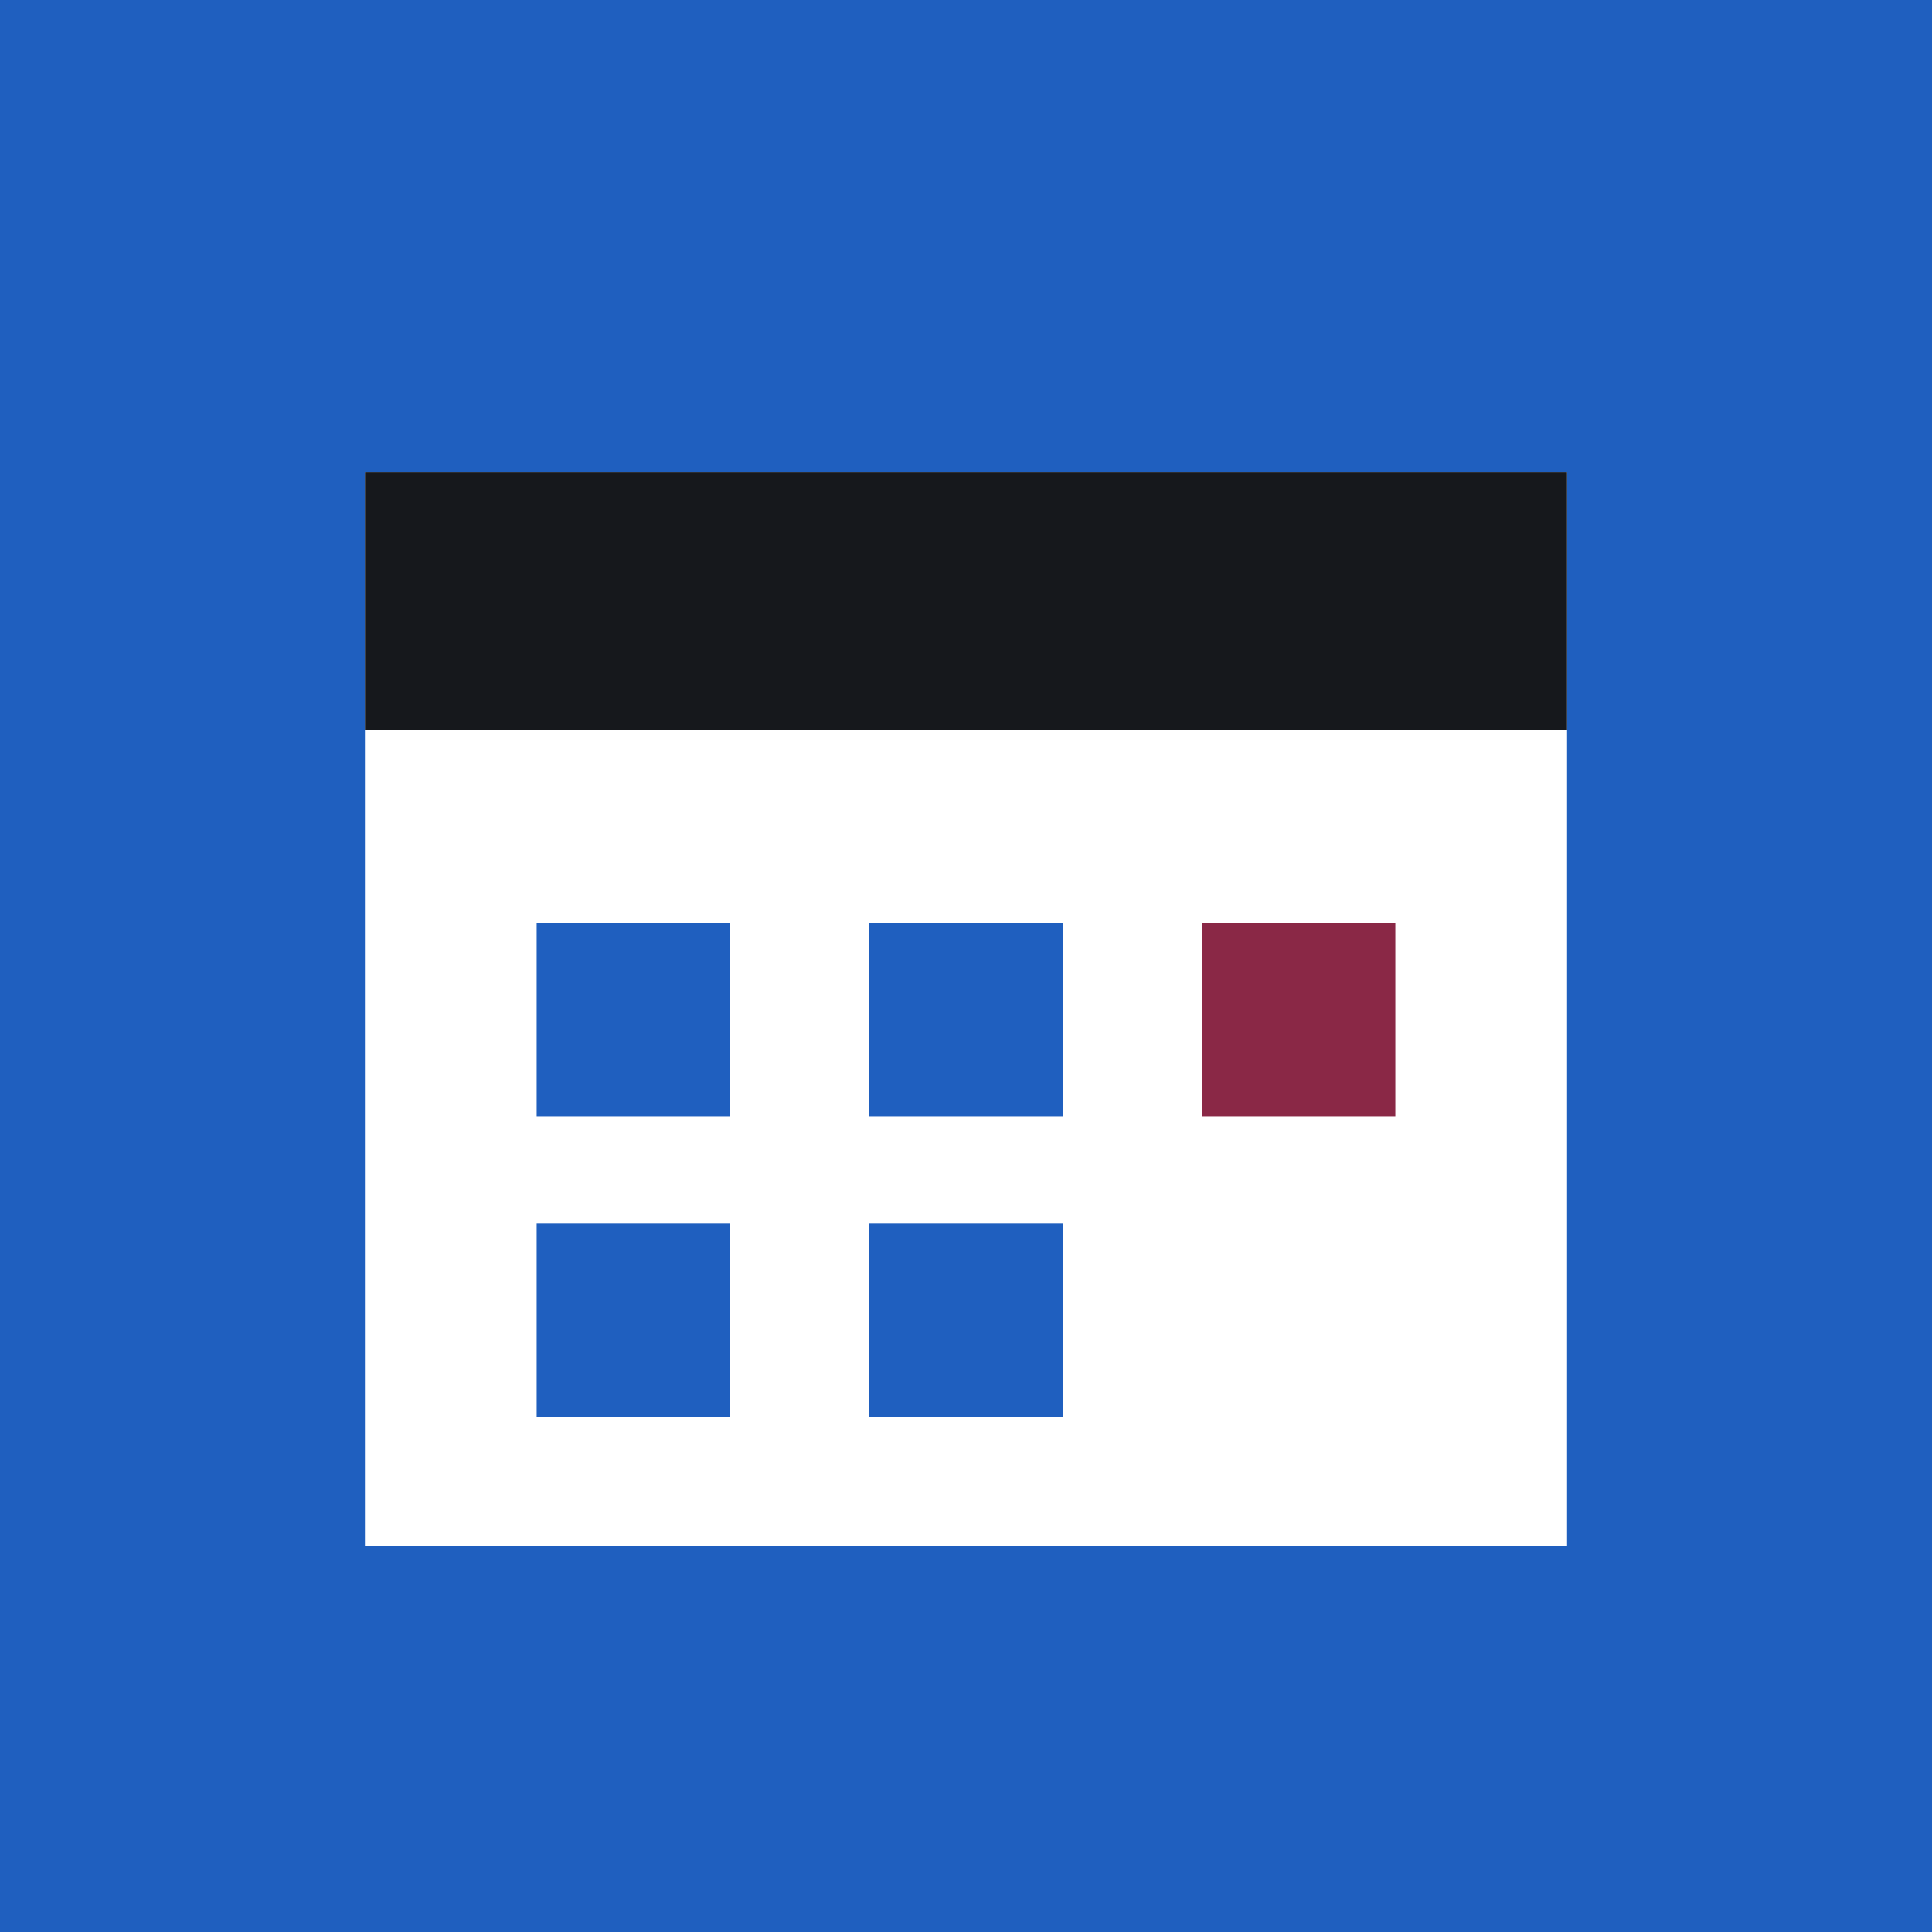
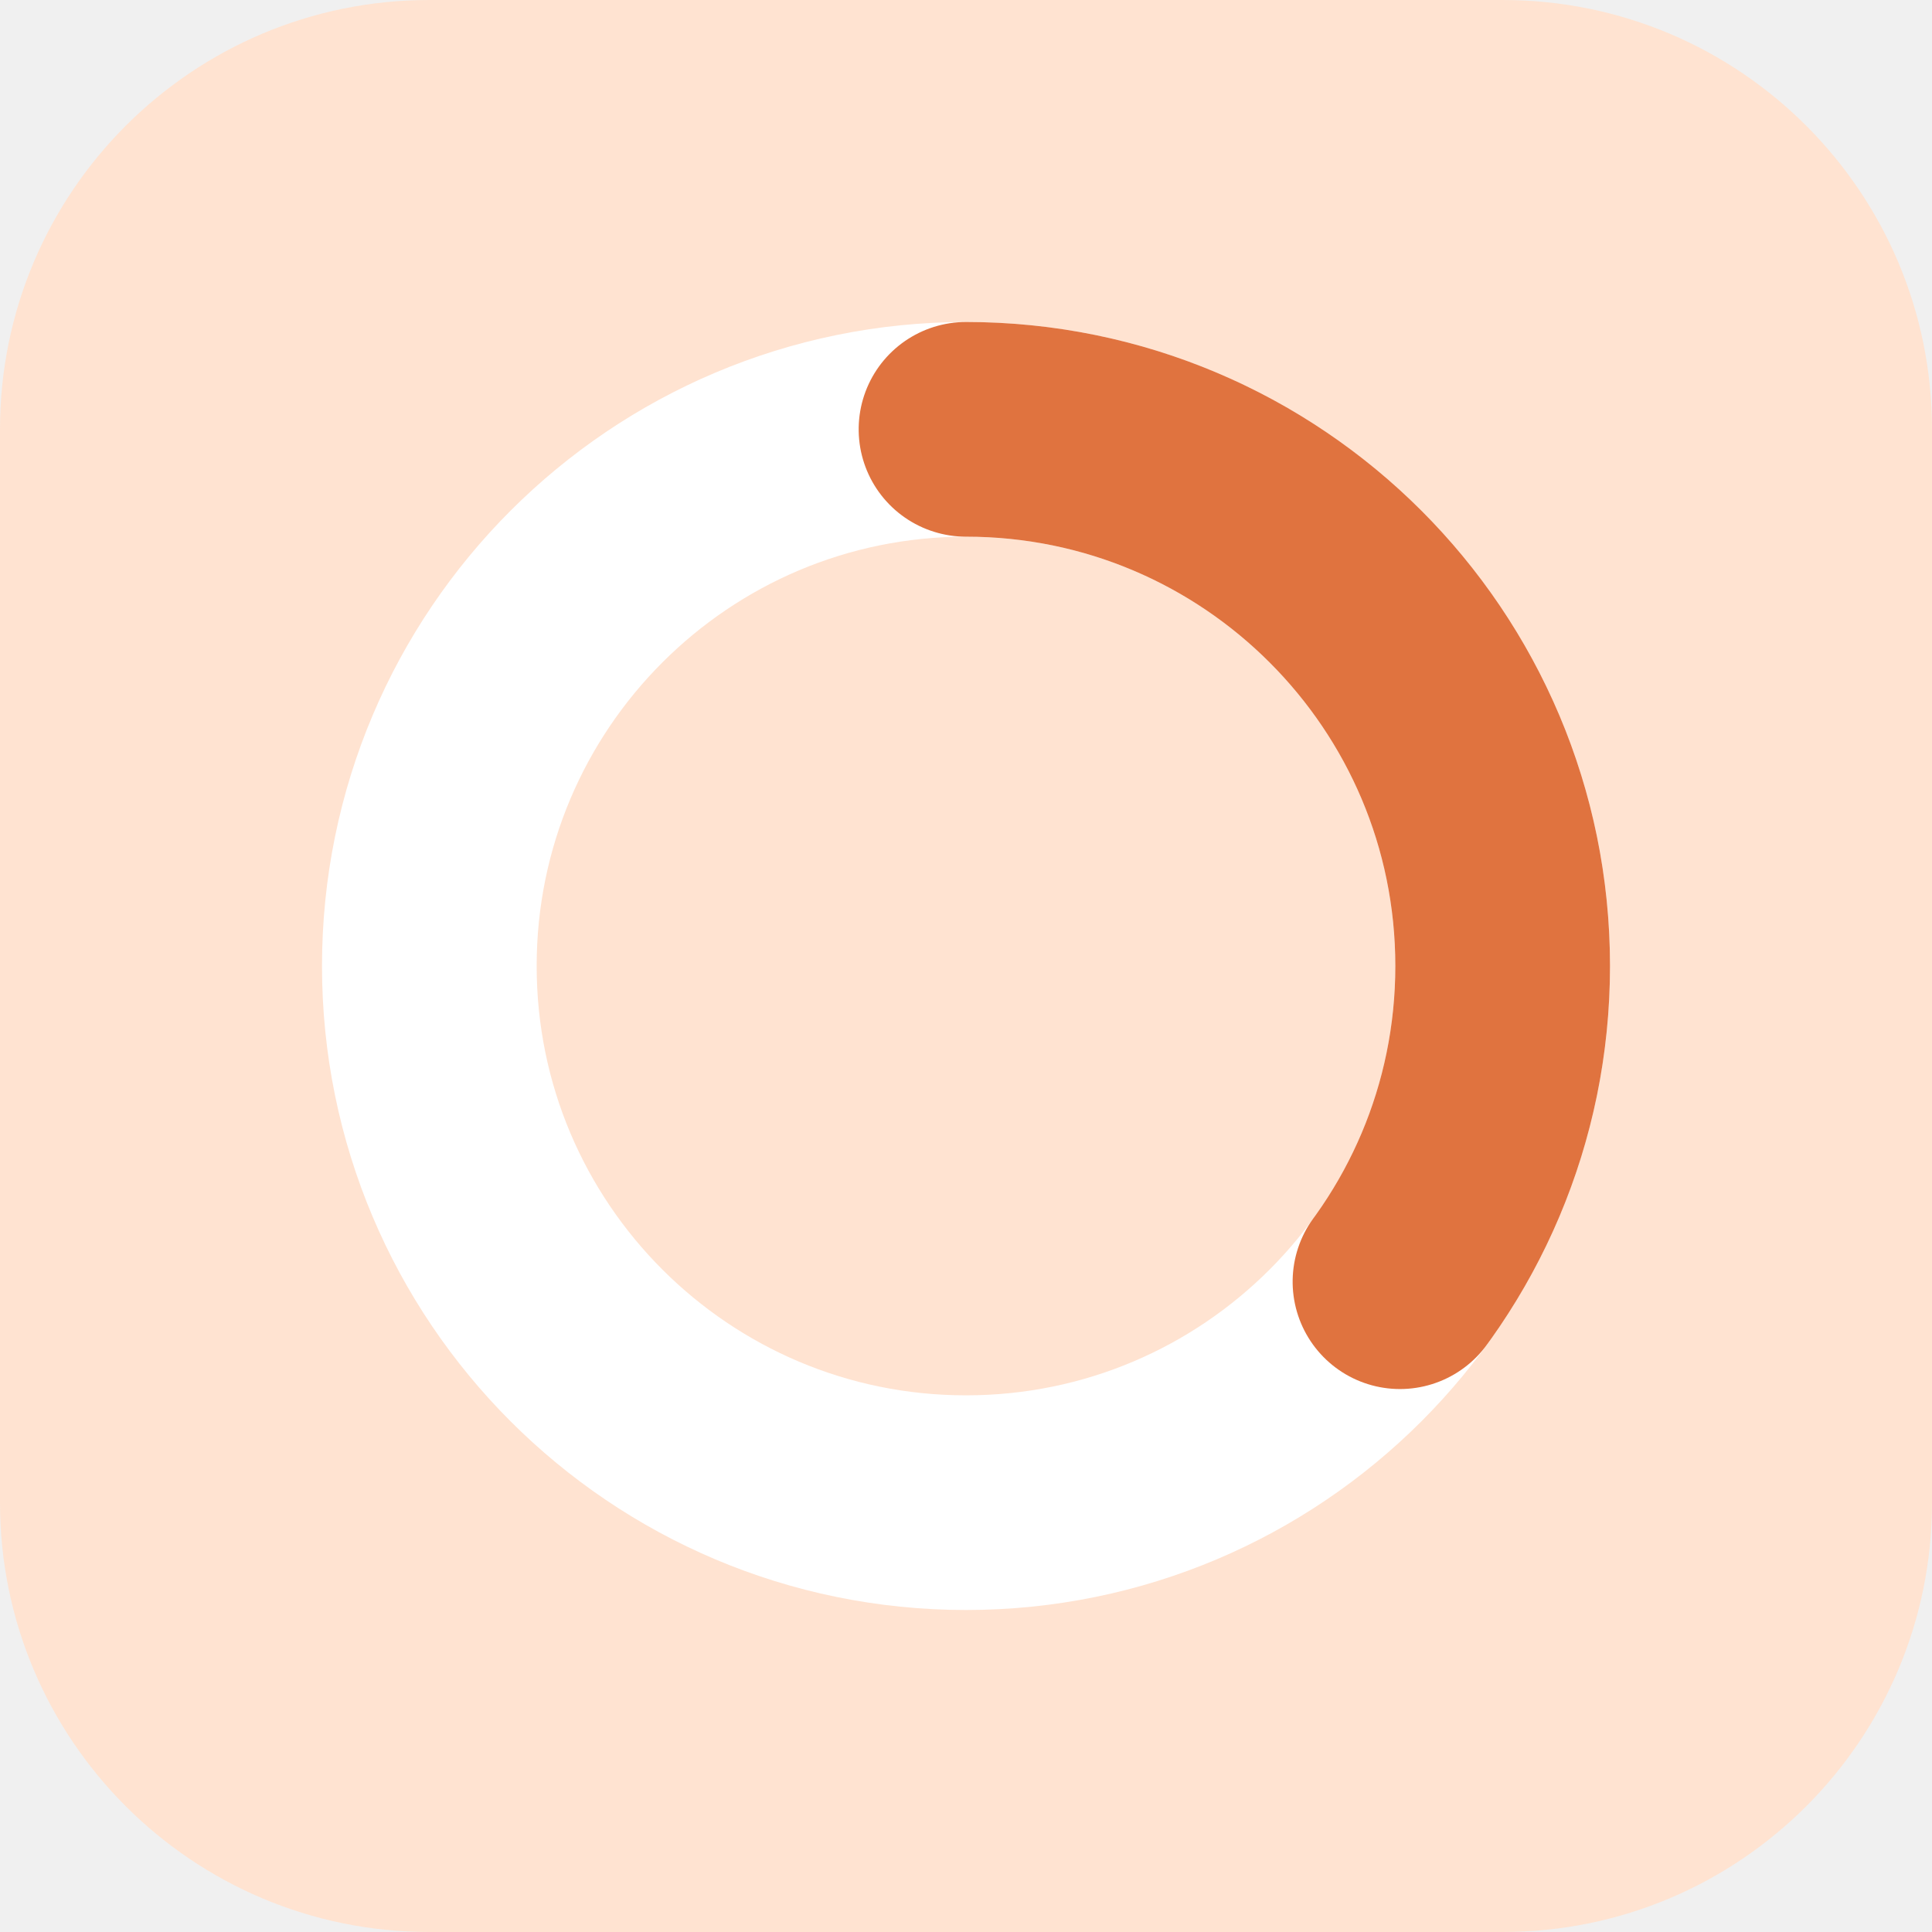
<svg xmlns="http://www.w3.org/2000/svg" viewBox="0 0 180 180">
-   <rect width="180" height="180" fill="#1F5FBF" />
-   <rect x="34" y="44" width="112" height="100" fill="#FFFFFF" />
-   <rect x="34" y="44" width="112" height="24" fill="#16181C" />
-   <rect x="50" y="86" width="18" height="18" fill="#1F5FBF" />
-   <rect x="81" y="86" width="18" height="18" fill="#1F5FBF" />
-   <rect x="112" y="86" width="18" height="18" fill="#8A2846" />
-   <rect x="50" y="114" width="18" height="18" fill="#1F5FBF" />
-   <rect x="81" y="114" width="18" height="18" fill="#1F5FBF" />
+   <rect width="180" height="180" rx="40" fill="#FFE3D1" />
+   <circle cx="90" cy="90" r="50" fill="none" stroke="#FFFFFF" stroke-width="20" />
+   <circle cx="90" cy="90" r="50" fill="none" stroke="#E0733F" stroke-width="20" stroke-linecap="round" stroke-dasharray="110 314.2" transform="rotate(-90 90 90)" />
</svg>
